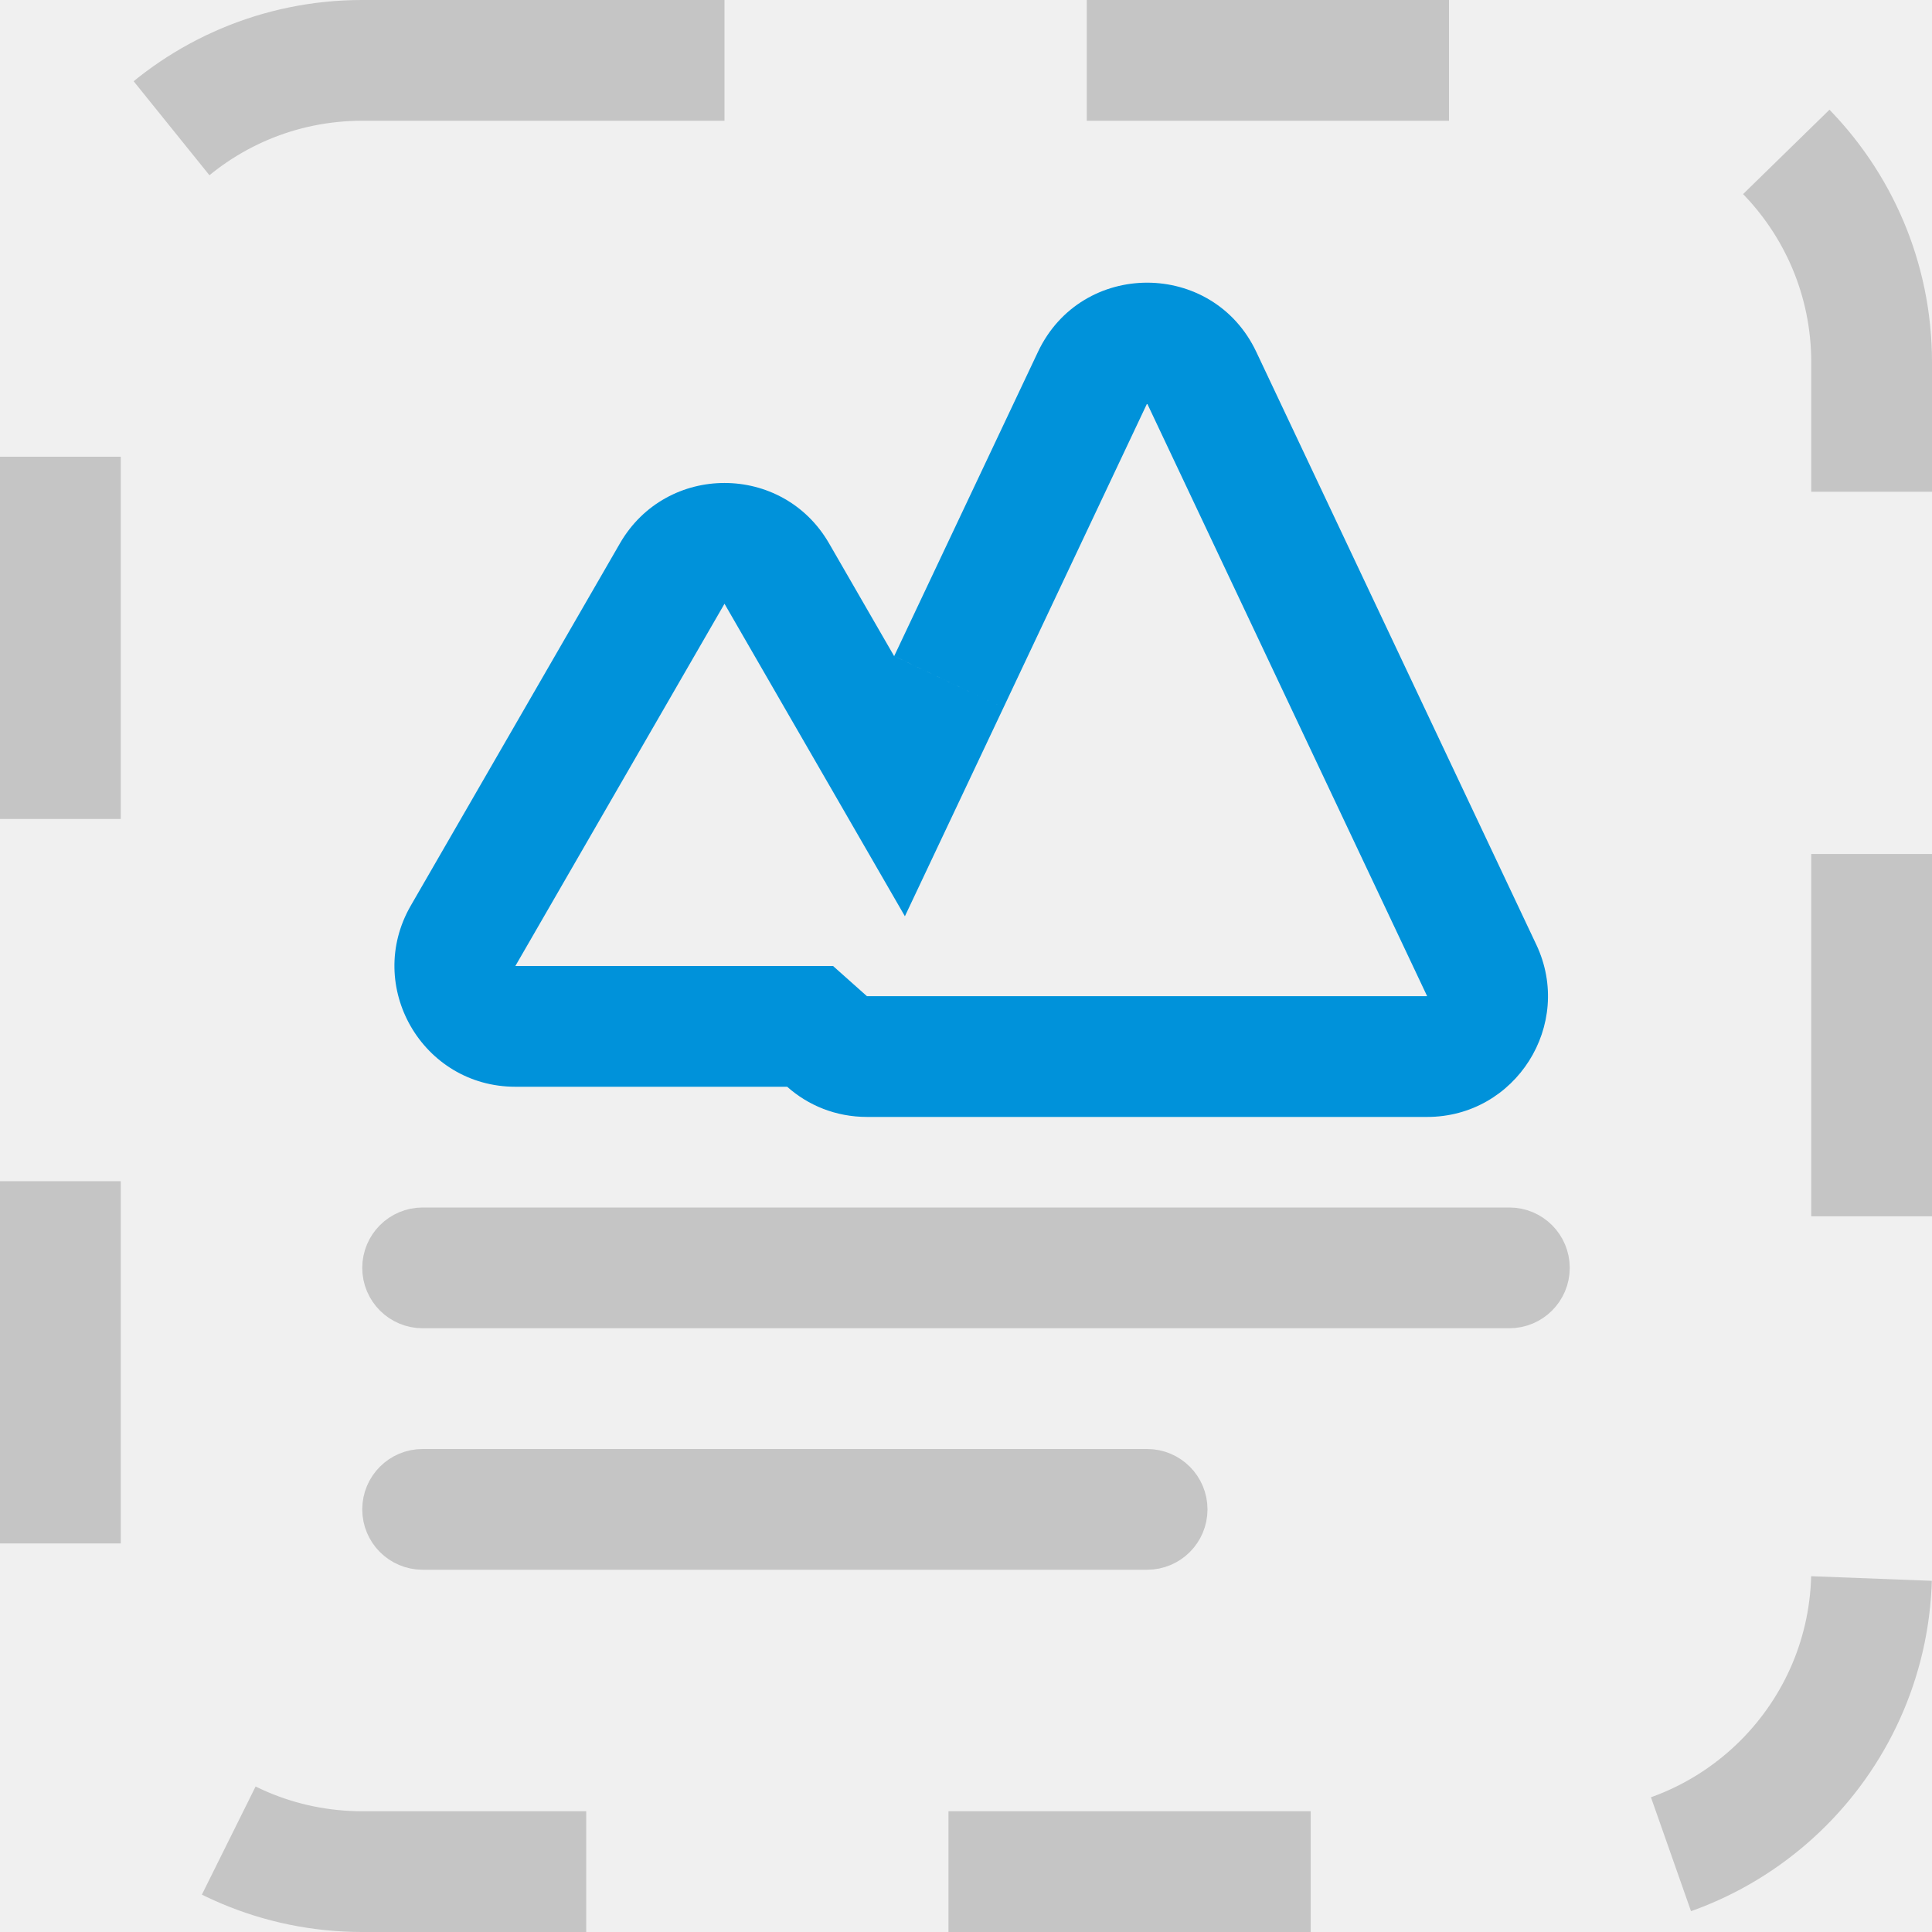
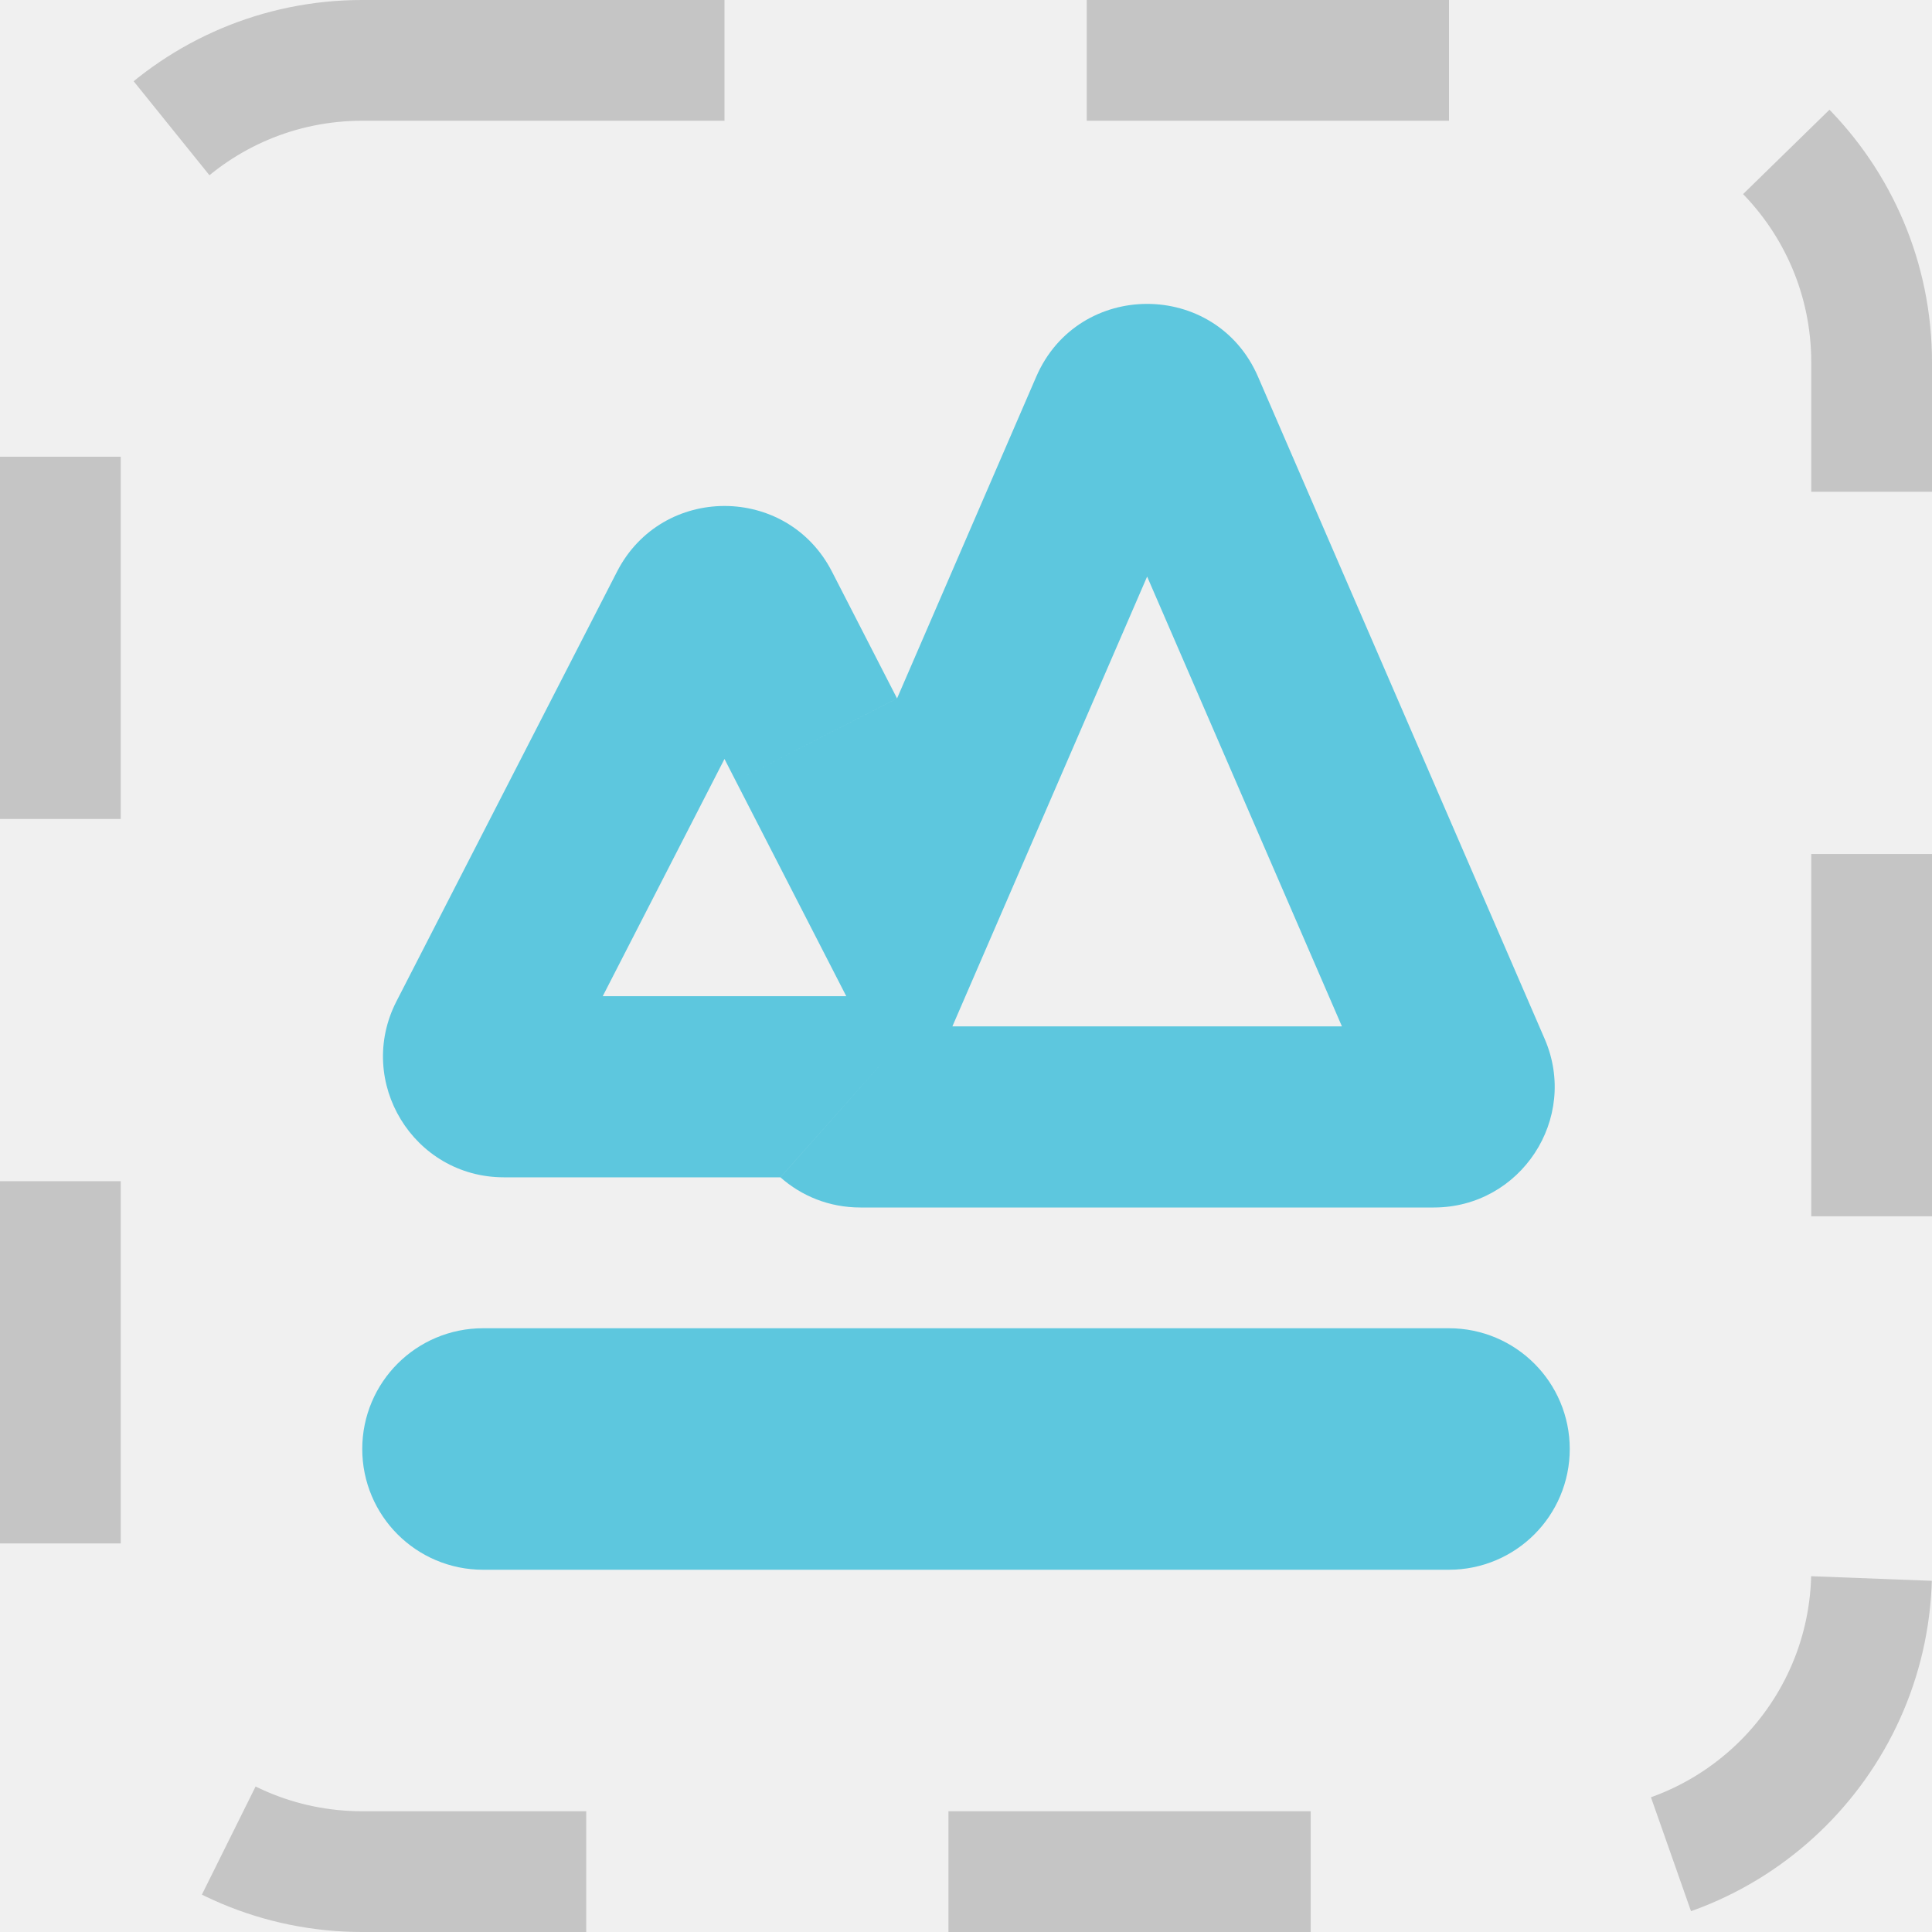
<svg xmlns="http://www.w3.org/2000/svg" width="16" height="16" viewBox="0 0 16 16" fill="none">
  <rect x="0.5" y="0.5" width="15" height="15" rx="2.5" stroke="#C5C5C5" stroke-dasharray="3 3" />
  <mask id="path-2-inside-1_818_728" fill="white">
-     <path fill-rule="evenodd" clip-rule="evenodd" d="M10.404 2.914C10.043 2.15 8.957 2.15 8.596 2.914L7.405 5.434L6.866 4.5C6.481 3.833 5.519 3.833 5.134 4.5L3.402 7.5C3.017 8.167 3.498 9 4.268 9H6.519C6.692 9.154 6.921 9.25 7.181 9.25H11.819C12.552 9.25 13.036 8.486 12.723 7.823L10.404 2.914Z" />
+     <path fill-rule="evenodd" clip-rule="evenodd" d="M10.418 3.119C10.07 2.316 8.93 2.316 8.582 3.119L7.429 5.784L6.89 4.734C6.518 4.009 5.482 4.009 5.11 4.734L3.283 8.293C2.942 8.959 3.425 9.75 4.173 9.75H6.463C6.637 9.904 6.866 10 7.126 10H11.874C12.594 10 13.078 9.263 12.792 8.603L10.418 3.119Z" />
  </mask>
-   <path d="M8.596 2.914L7.692 2.487L7.692 2.487L8.596 2.914ZM10.404 2.914L9.5 3.341L9.5 3.341L10.404 2.914ZM7.405 5.434L6.539 5.934L7.494 7.588L8.31 5.861L7.405 5.434ZM6.866 4.5L6 5L6 5L6.866 4.5ZM5.134 4.5L6 5L6 5L5.134 4.5ZM3.402 7.5L4.268 8L4.268 8L3.402 7.5ZM6.519 9L7.183 8.253L6.899 8H6.519V9ZM12.723 7.823L13.627 7.396L13.627 7.396L12.723 7.823ZM9.5 3.341L9.5 3.341L11.308 2.487C10.587 0.959 8.413 0.959 7.692 2.487L9.5 3.341ZM8.31 5.861L9.5 3.341L7.692 2.487L6.501 5.007L8.31 5.861ZM6 5L6.539 5.934L8.271 4.934L7.732 4L6 5ZM6 5L6 5L7.732 4C6.962 2.667 5.038 2.667 4.268 4L6 5ZM4.268 8L6 5L4.268 4L2.536 7L4.268 8ZM4.268 8L4.268 8L2.536 7C1.766 8.333 2.728 10 4.268 10V8ZM6.519 8H4.268V10H6.519V8ZM7.181 8.25C7.178 8.25 7.177 8.25 7.177 8.25C7.177 8.25 7.178 8.25 7.179 8.251C7.182 8.252 7.183 8.253 7.183 8.253L5.854 9.747C6.203 10.057 6.666 10.25 7.181 10.25V8.25ZM11.819 8.25H7.181V10.25H11.819V8.25ZM11.819 8.25L11.819 8.25V10.25C13.286 10.25 14.254 8.722 13.627 7.396L11.819 8.25ZM9.5 3.341L11.819 8.25L13.627 7.396L11.308 2.487L9.5 3.341Z" fill="#0092DA" mask="url(#path-2-inside-1_818_728)" />
-   <rect x="3.25" y="10.25" width="9.5" height="0.5" rx="0.25" stroke="#C5C5C5" stroke-width="0.5" />
-   <rect x="3.25" y="12.25" width="6.5" height="0.5" rx="0.25" stroke="#C5C5C5" stroke-width="0.5" />
+   <path d="M8.582 3.119L7.206 2.523L7.206 2.523L8.582 3.119ZM10.418 3.119L9.041 3.715L9.041 3.715L10.418 3.119ZM7.429 5.784L6.094 6.469L7.544 9.293L8.805 6.38L7.429 5.784ZM6.89 4.734L8.224 4.049L8.224 4.049L6.89 4.734ZM5.11 4.734L6.445 5.418L6.445 5.418L5.11 4.734ZM3.283 8.293L1.949 7.609L1.949 7.609L3.283 8.293ZM6.463 9.75L7.46 8.629L7.033 8.25H6.463V9.75ZM12.792 8.603L14.168 8.007L14.168 8.007L12.792 8.603ZM9.959 3.715C9.785 4.117 9.215 4.117 9.041 3.715L11.794 2.523C10.924 0.514 8.076 0.514 7.206 2.523L9.959 3.715ZM8.805 6.38L9.959 3.715L7.206 2.523L6.052 5.188L8.805 6.38ZM5.555 5.418L6.094 6.469L8.763 5.099L8.224 4.049L5.555 5.418ZM6.445 5.418C6.259 5.781 5.741 5.781 5.555 5.418L8.224 4.049C7.295 2.237 4.705 2.237 3.776 4.049L6.445 5.418ZM4.618 8.978L6.445 5.418L3.776 4.049L1.949 7.609L4.618 8.978ZM4.173 8.25C4.547 8.25 4.789 8.646 4.618 8.978L1.949 7.609C1.095 9.272 2.303 11.25 4.173 11.25V8.25ZM6.463 8.25H4.173V11.25H6.463V8.25ZM7.126 8.5C7.248 8.5 7.37 8.549 7.46 8.629L5.467 10.871C5.903 11.259 6.483 11.5 7.126 11.5V8.5ZM11.874 8.5H7.126V11.5H11.874V8.5ZM11.416 9.199C11.273 8.869 11.515 8.5 11.874 8.5V11.5C13.673 11.5 14.883 9.657 14.168 8.007L11.416 9.199ZM9.041 3.715L11.416 9.199L14.168 8.007L11.794 2.523L9.041 3.715Z" fill="#5DC7DE" mask="url(#path-2-inside-1_818_728)" />
+   <rect x="3.5" y="11.5" width="9" height="1" rx="0.5" stroke="#5DC7DE" />
</svg>
